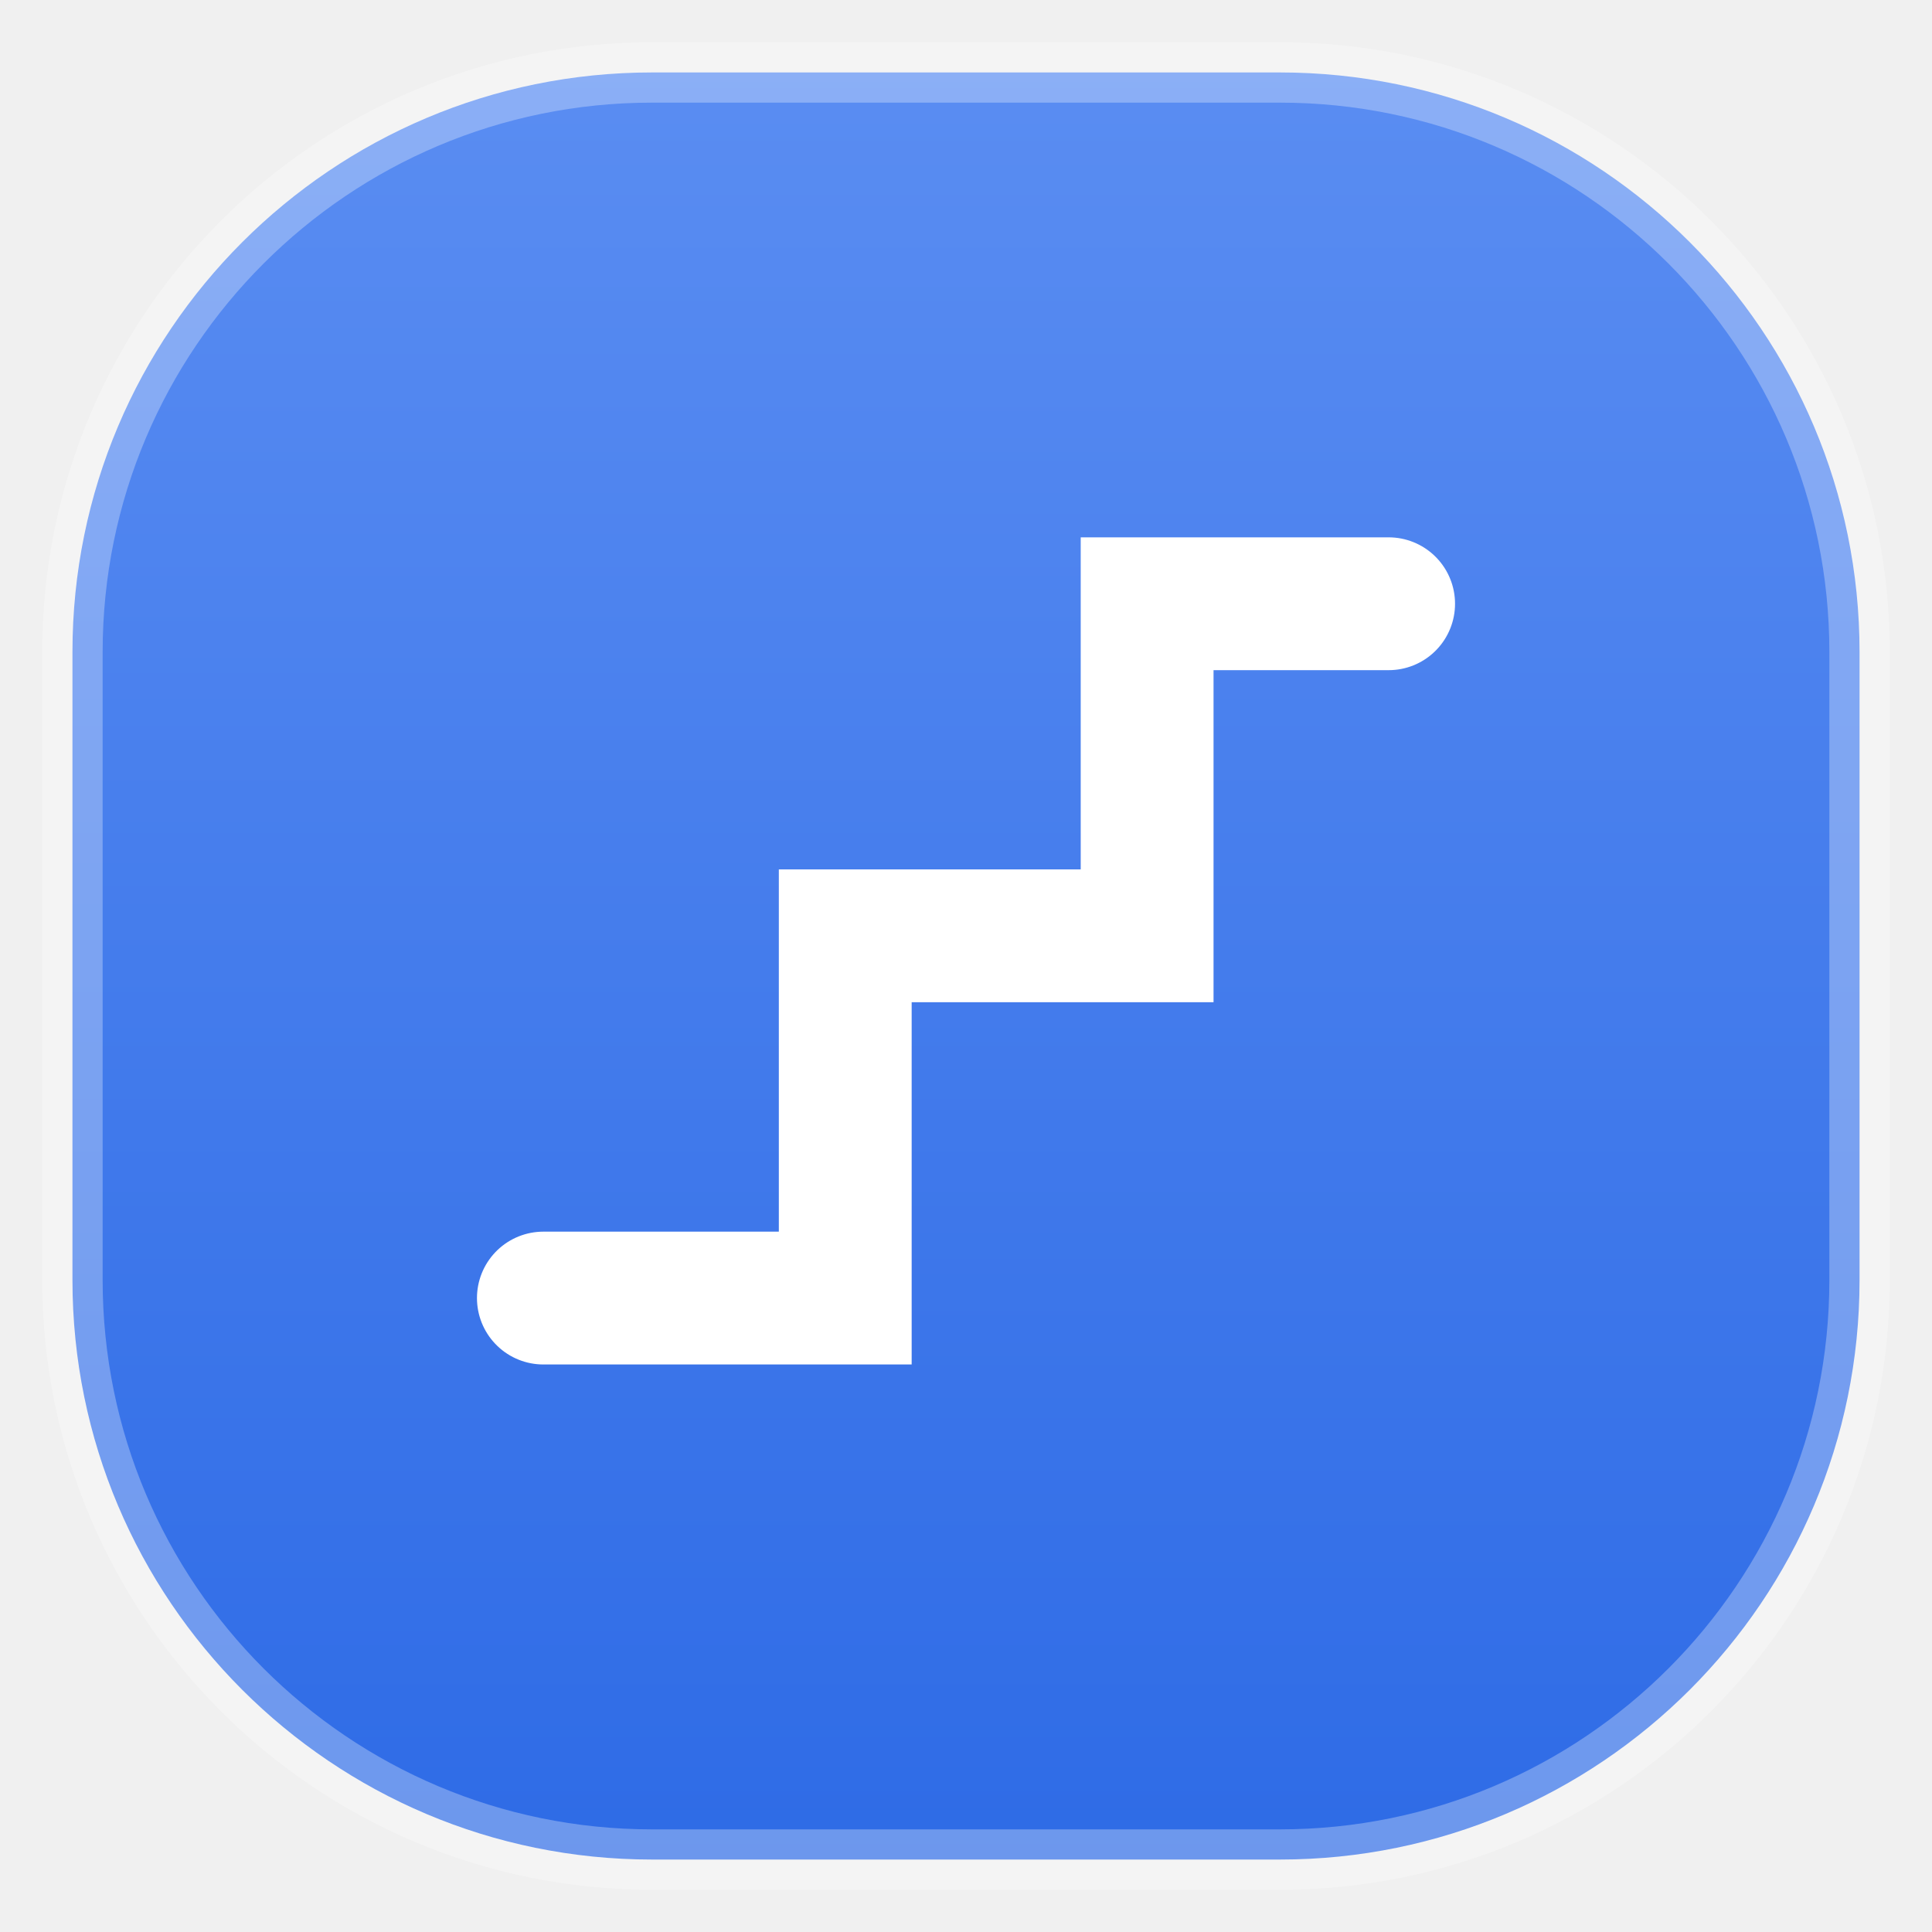
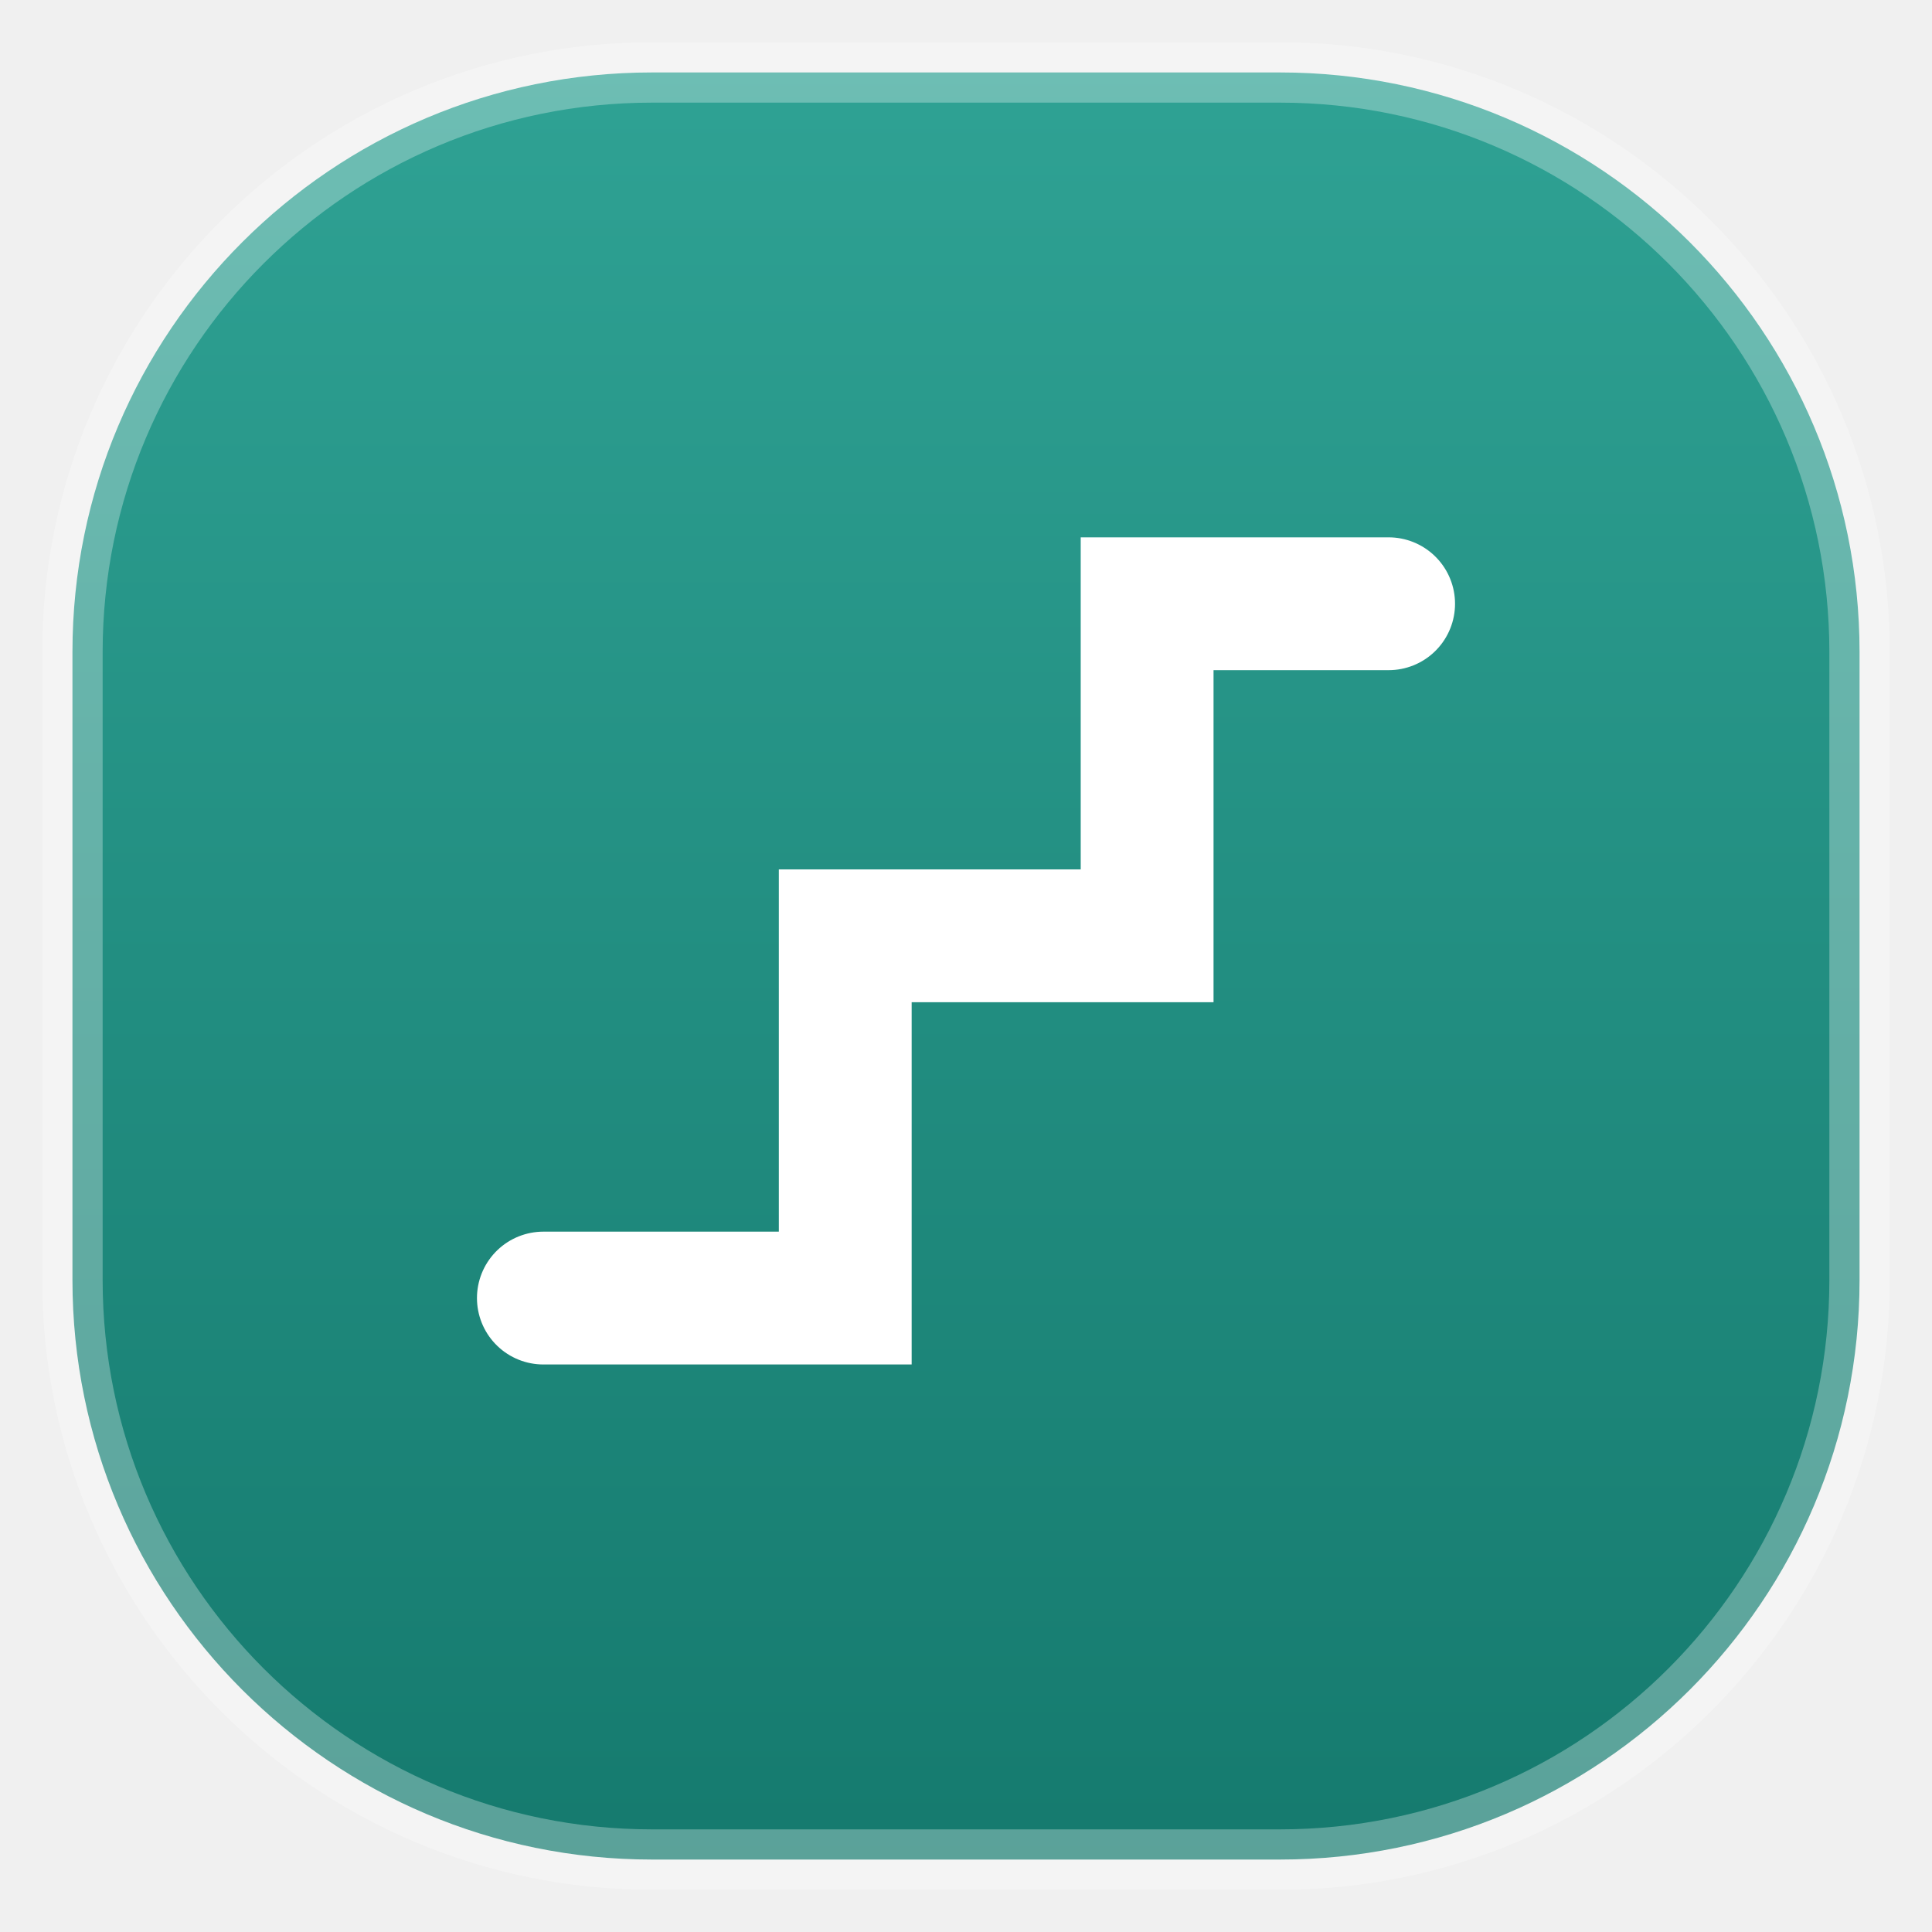
<svg xmlns="http://www.w3.org/2000/svg" width="256" height="256" viewBox="0 0 32 32" role="img" aria-label="Metra">
  <defs>
    <linearGradient id="metra-mark" x1="0" y1="0" x2="0" y2="1">
-       <stop stop-color="#5a8df2" />
-       <stop offset="1" stop-color="#2e6be6" />
+       <stop stop-color="#2fa294" />
+       <stop offset="1" stop-color="#157a6e" />
    </linearGradient>
  </defs>
  <rect x="1.2" y="1.2" width="29.6" height="29.6" rx="9.6" fill="url(#metra-mark)" stroke="rgba(255,255,255,.30)" />
  <path d="M9 21.5 L14 21.5 L14 15.5 L19 15.5 L19 10 L23 10" stroke="#ffffff" stroke-width="2.2" stroke-linecap="round" fill="none" />
</svg>
